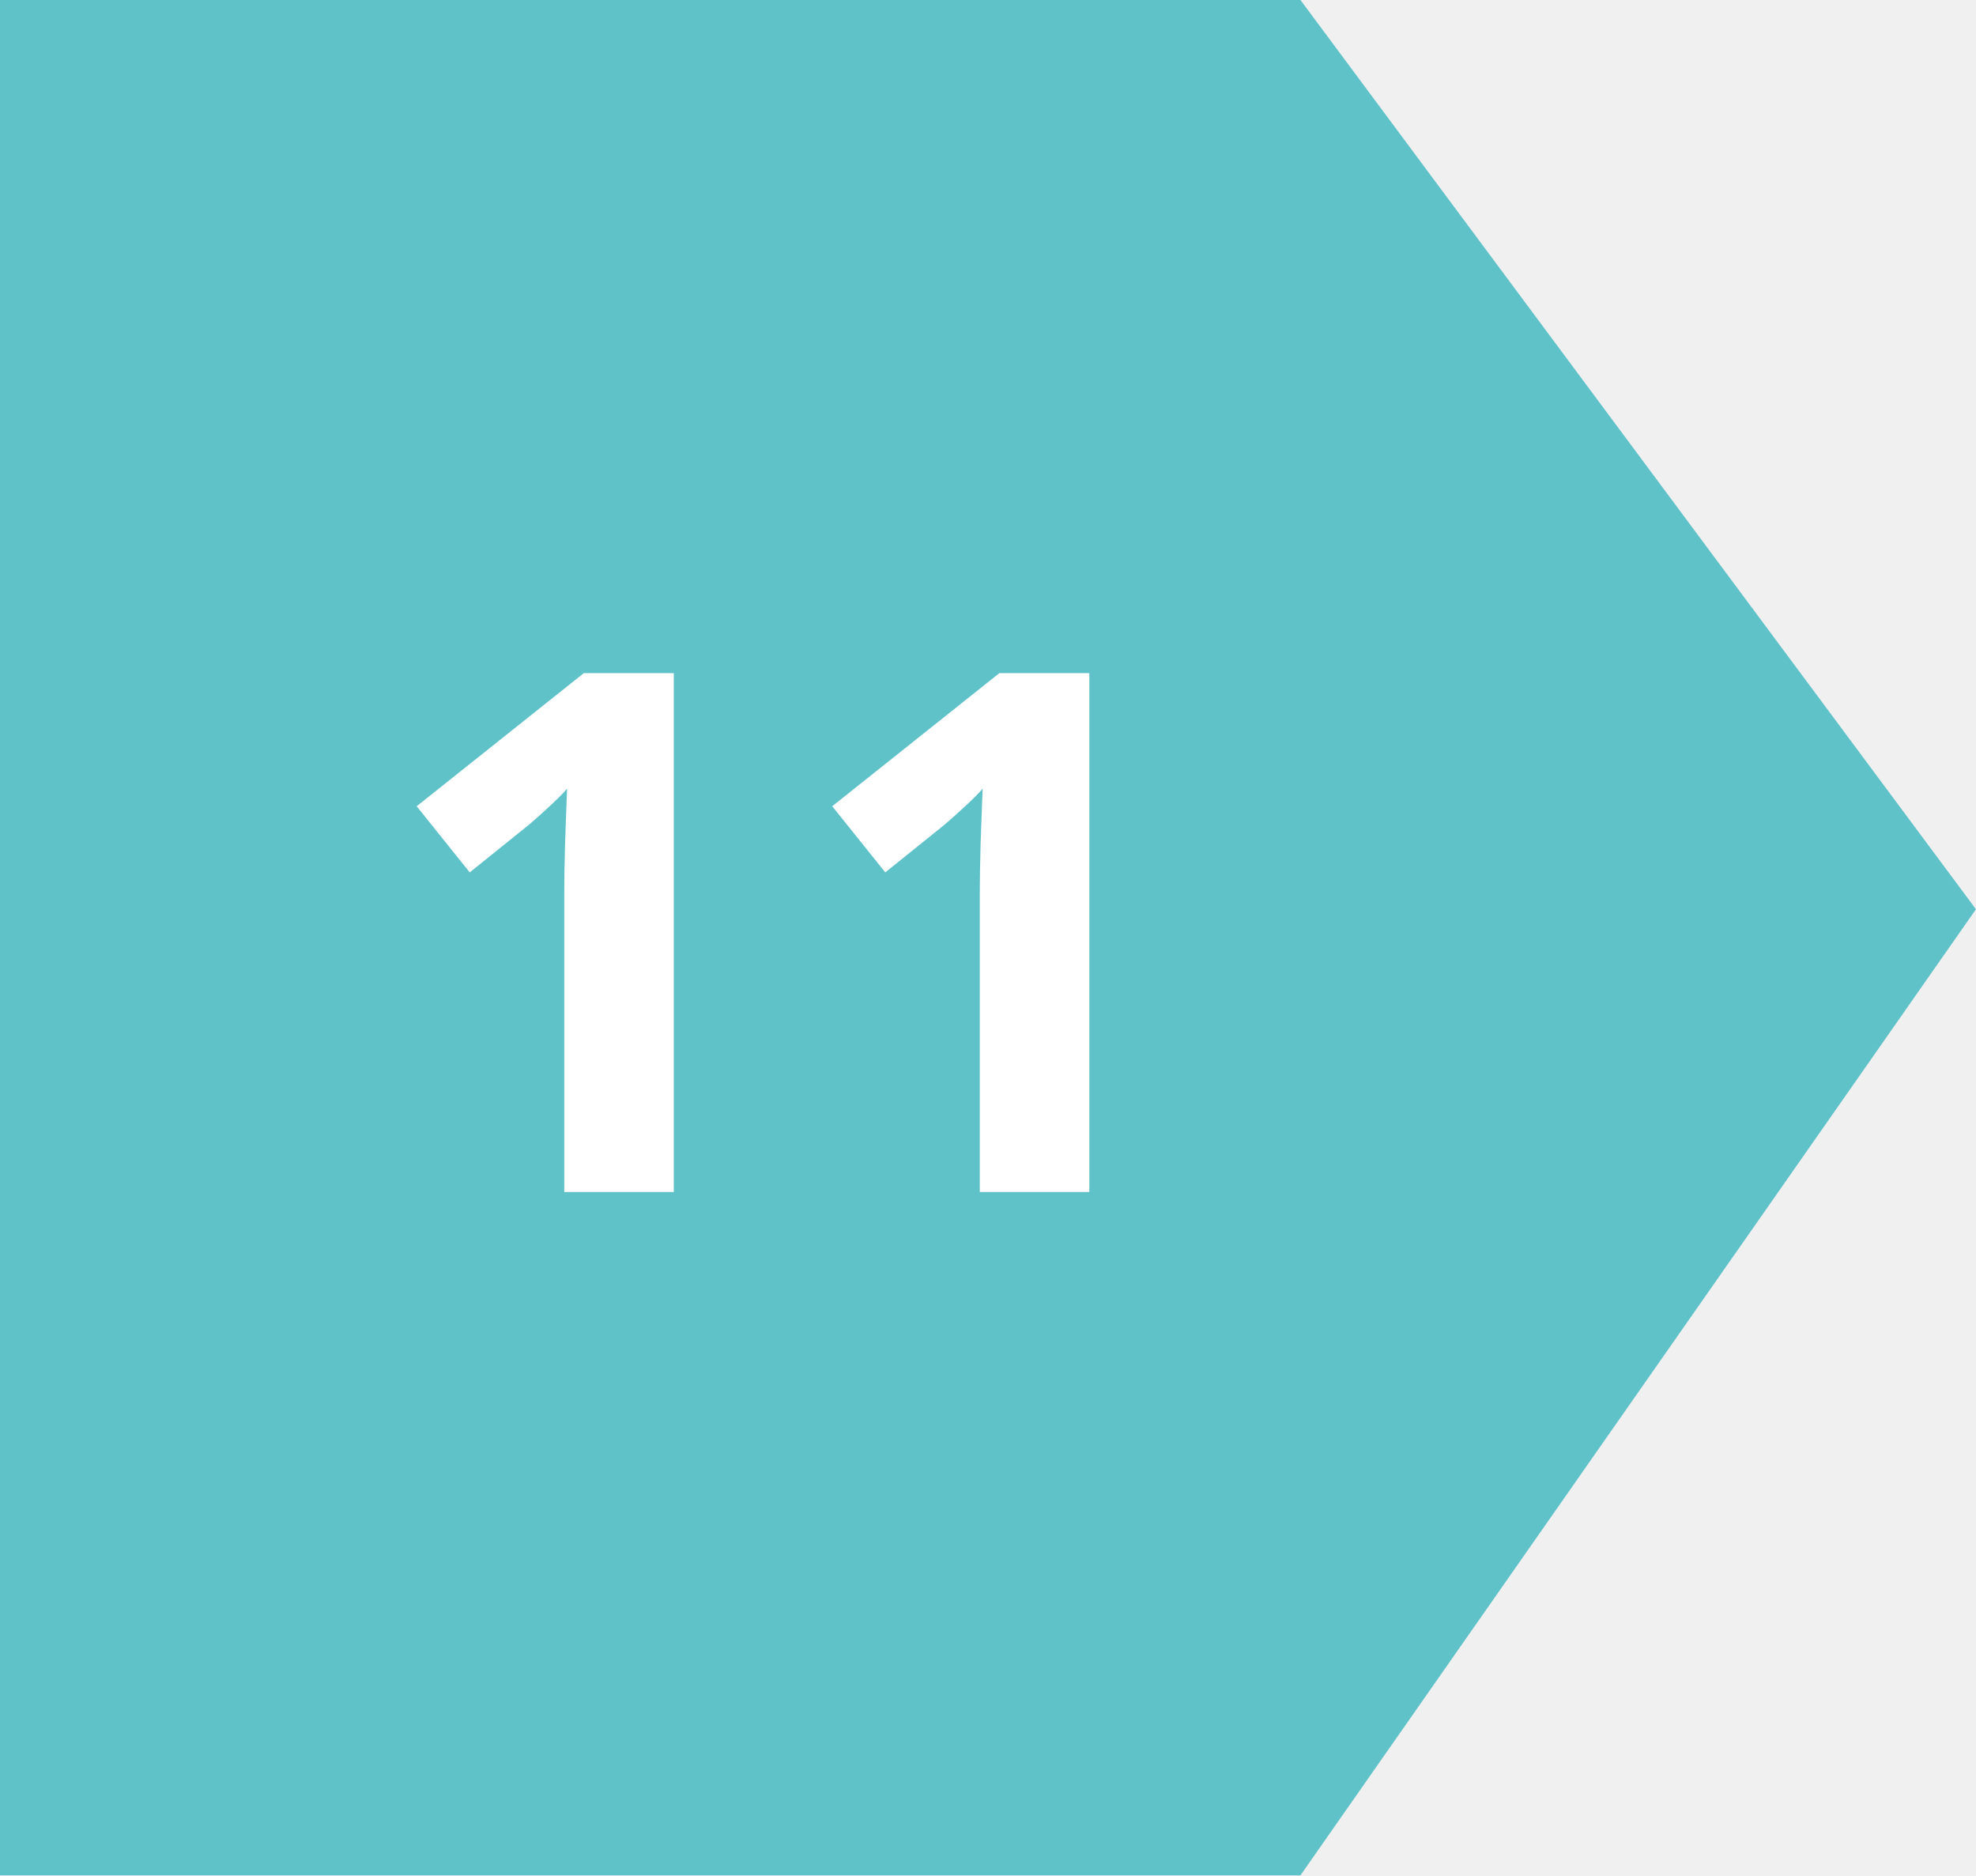
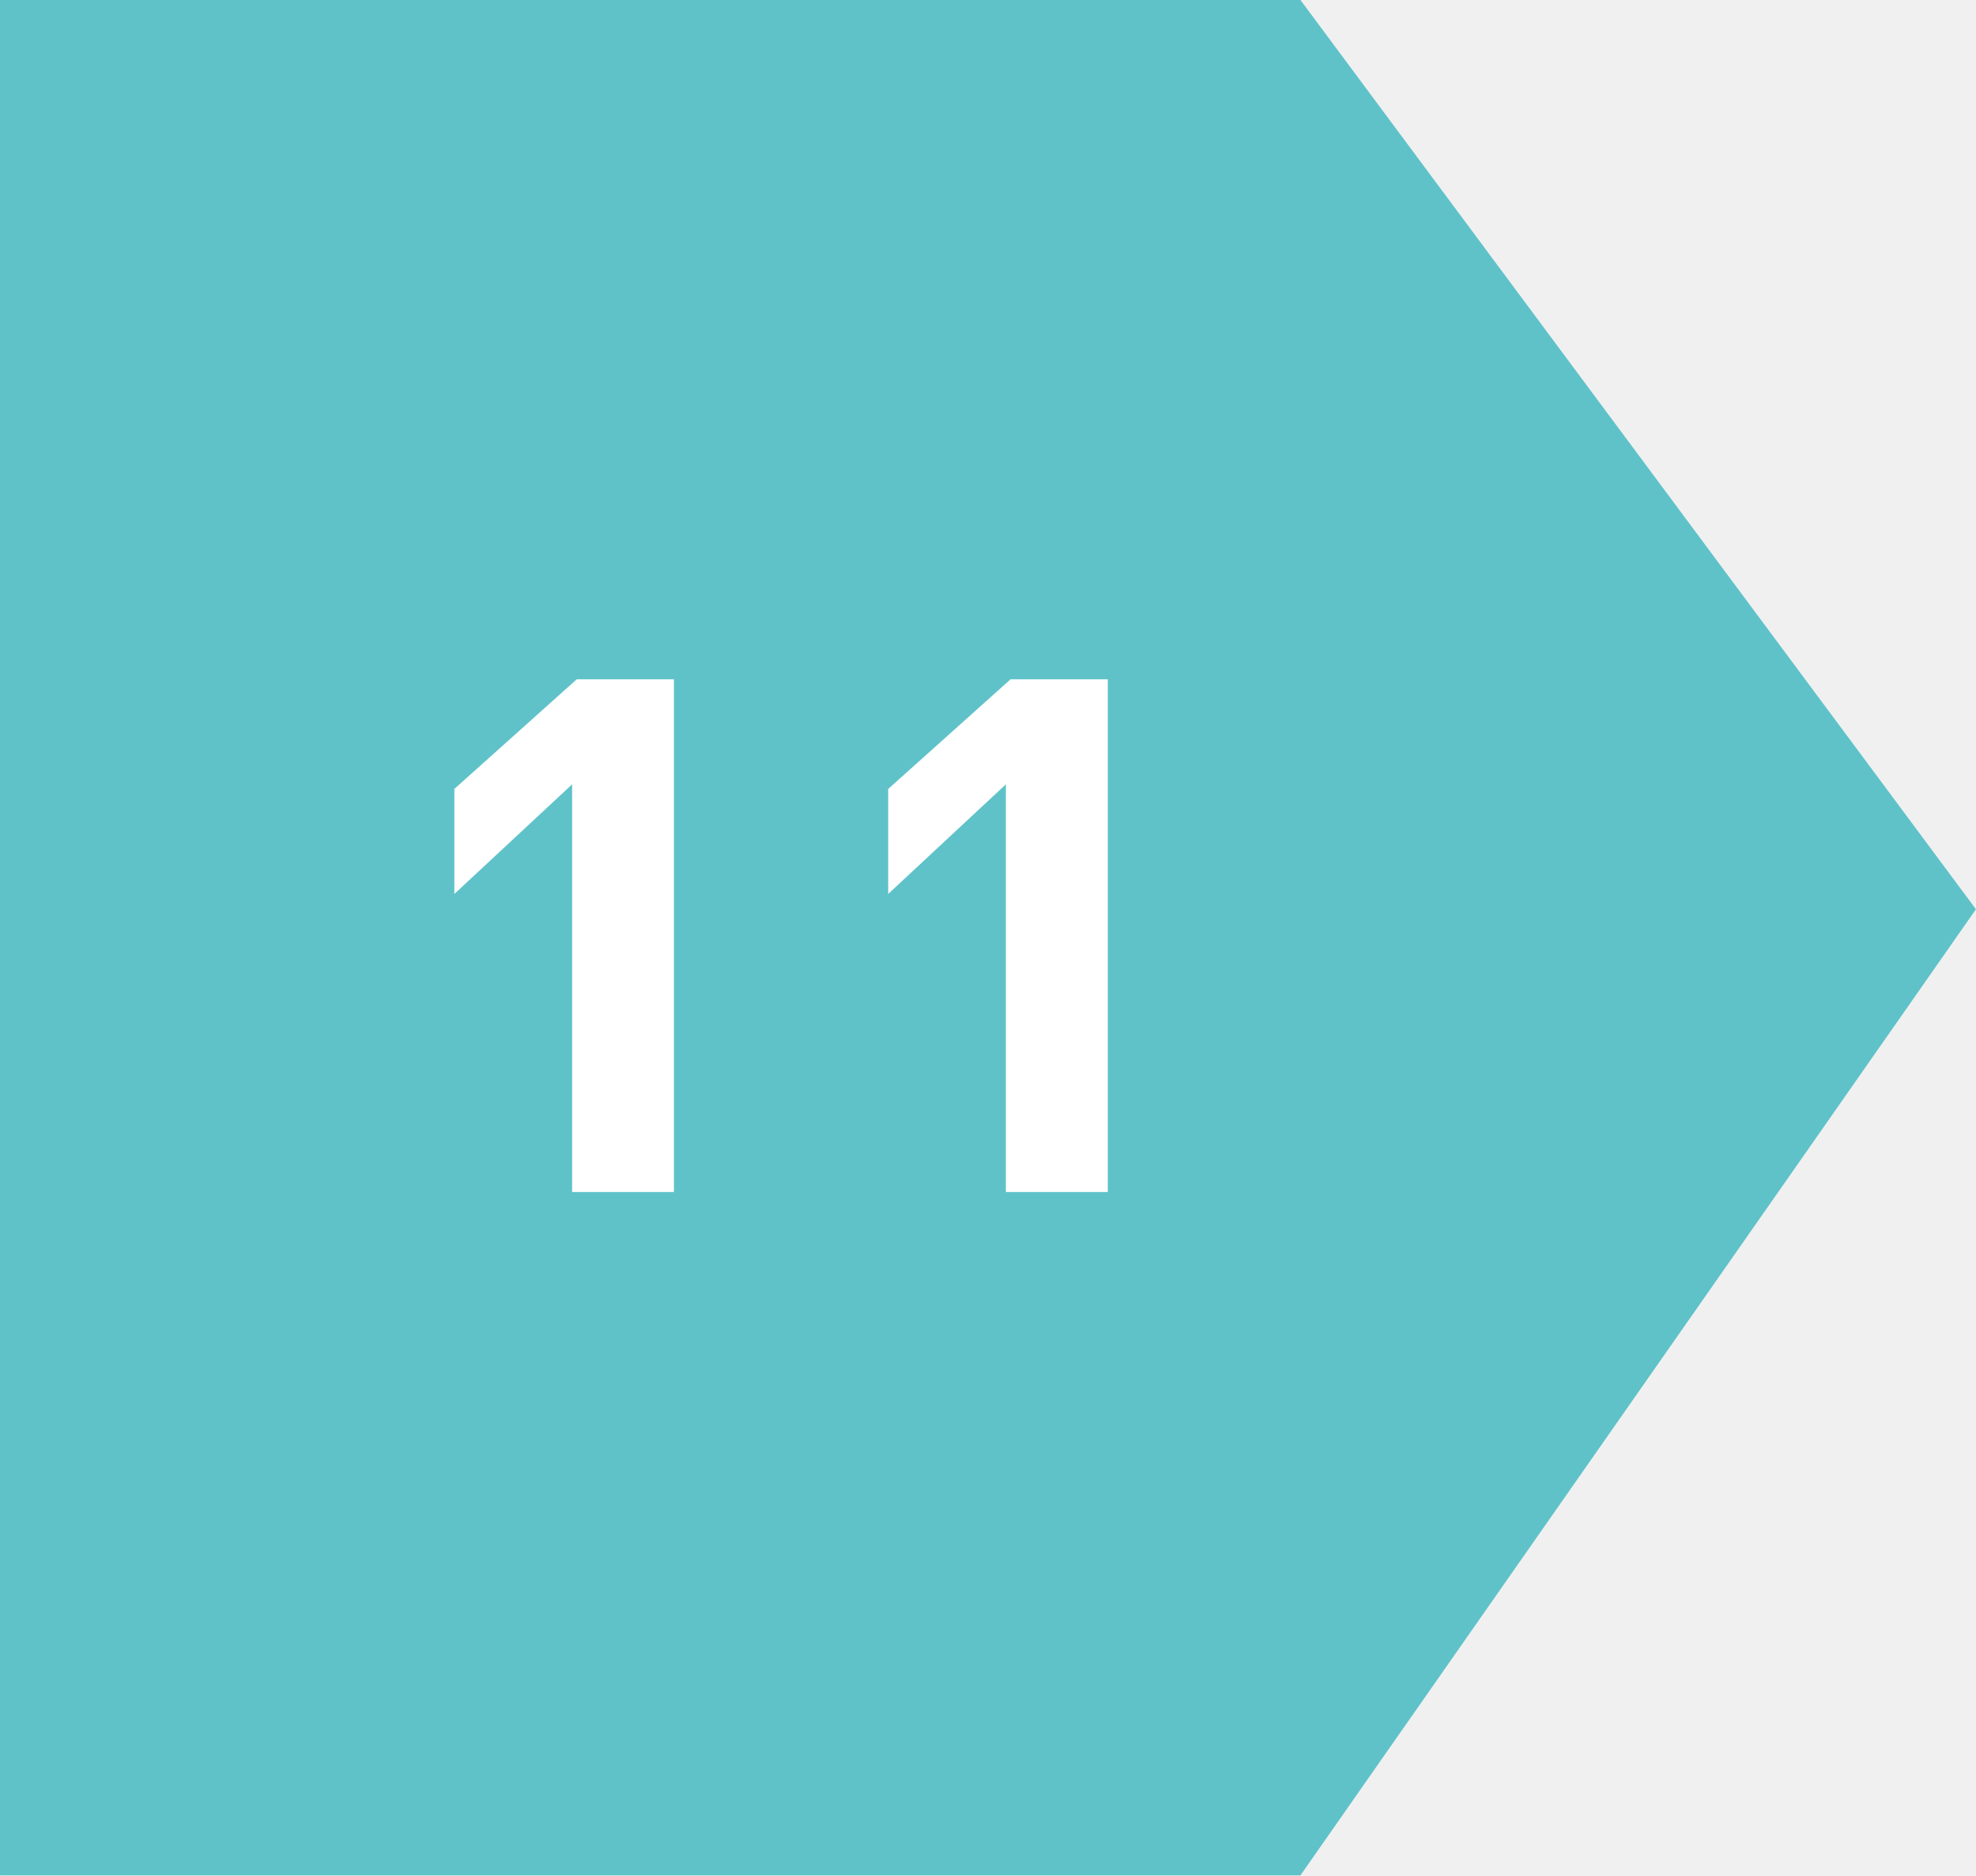
<svg xmlns="http://www.w3.org/2000/svg" width="108.795" height="103.234" viewBox="0 0 108.795 103.234">
  <g id="Grupo_11913" data-name="Grupo 11913" transform="translate(-347.418 -2322.384)">
    <path id="Trazado_12403" data-name="Trazado 12403" d="M-1875.37,363.37h71.6l37.192,50.053-37.192,53.181h-71.6Z" transform="translate(2222.788 1959.013)" fill="#5fc2c9" />
-     <text id="_11_" data-name="11 " transform="translate(368 2349)" fill="#fff" font-size="40" font-family="CerebriSans-Bold, Cerebri Sans" font-weight="700">
-       <tspan x="0" y="39">11</tspan>
-     </text>
+     <path id="Trazado_14740" data-name="Trazado 14740" d="M11.172,10.777h5.352V39H10.918V16.559L4.434,22.594V16.813Zm23.887,0H40.41V39H34.8V16.559L28.32,22.594V16.813Z" transform="translate(368 2349)" fill="#fff" />
  </g>
</svg>
